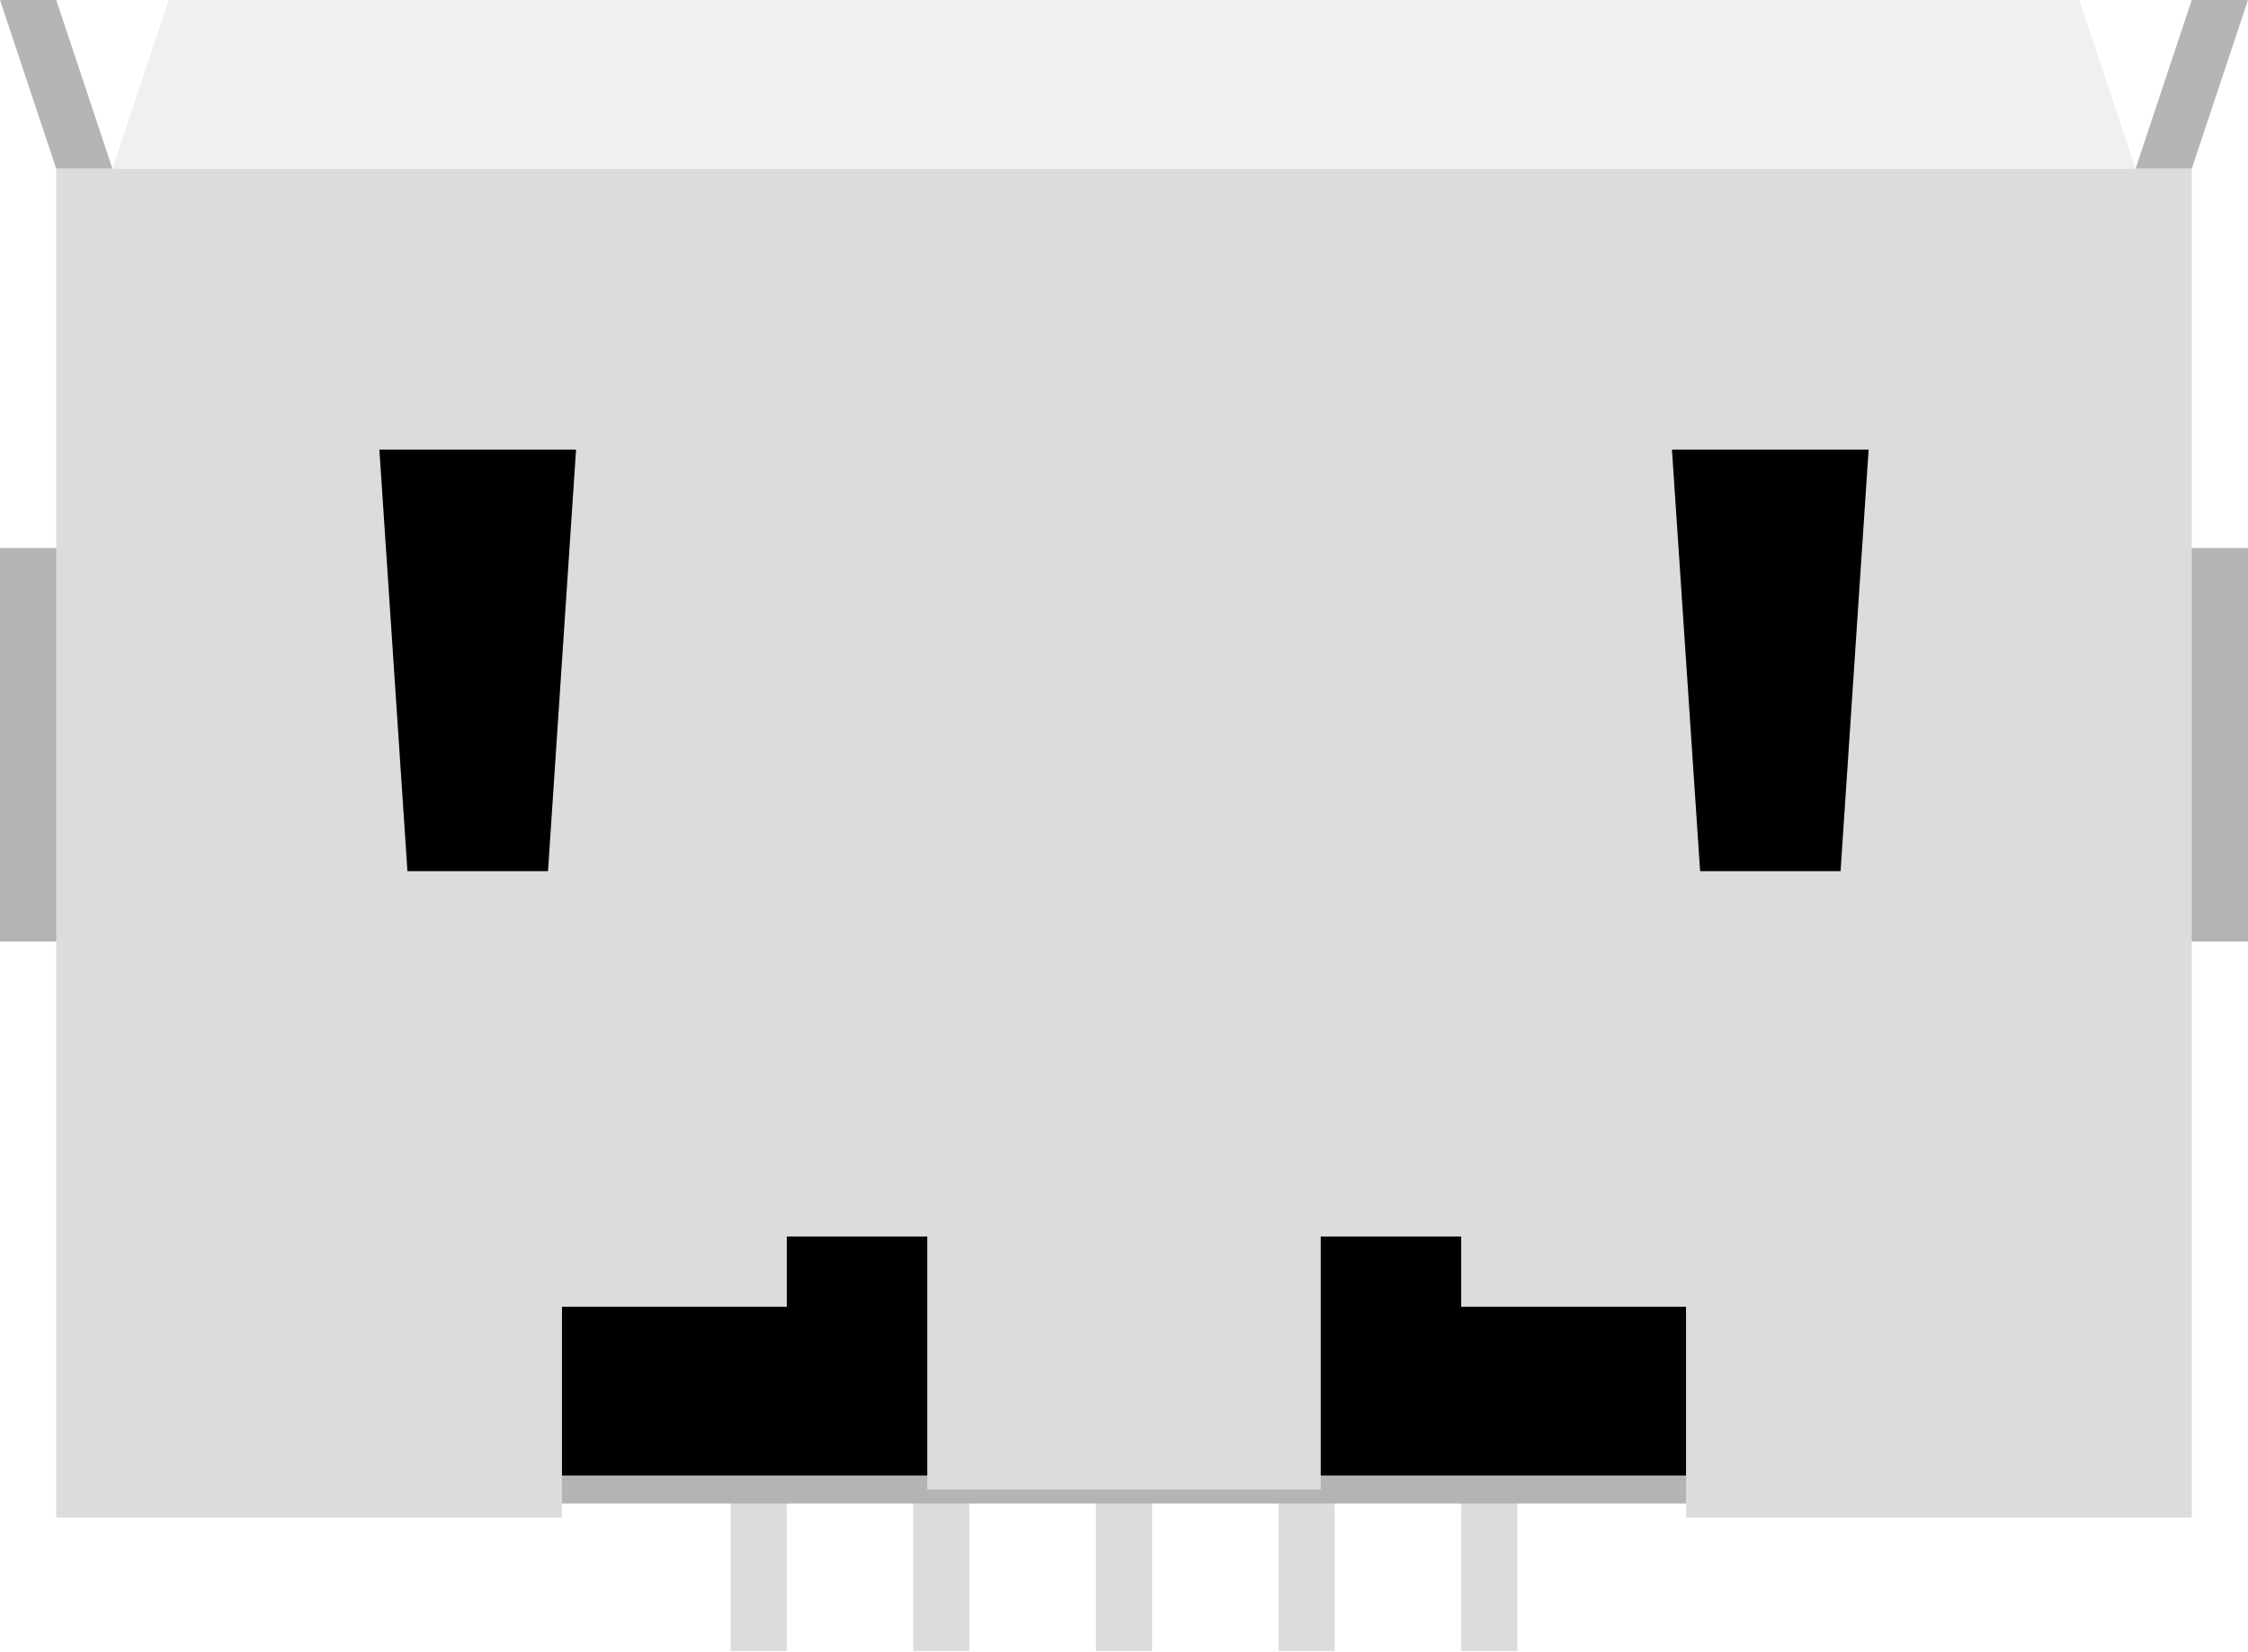
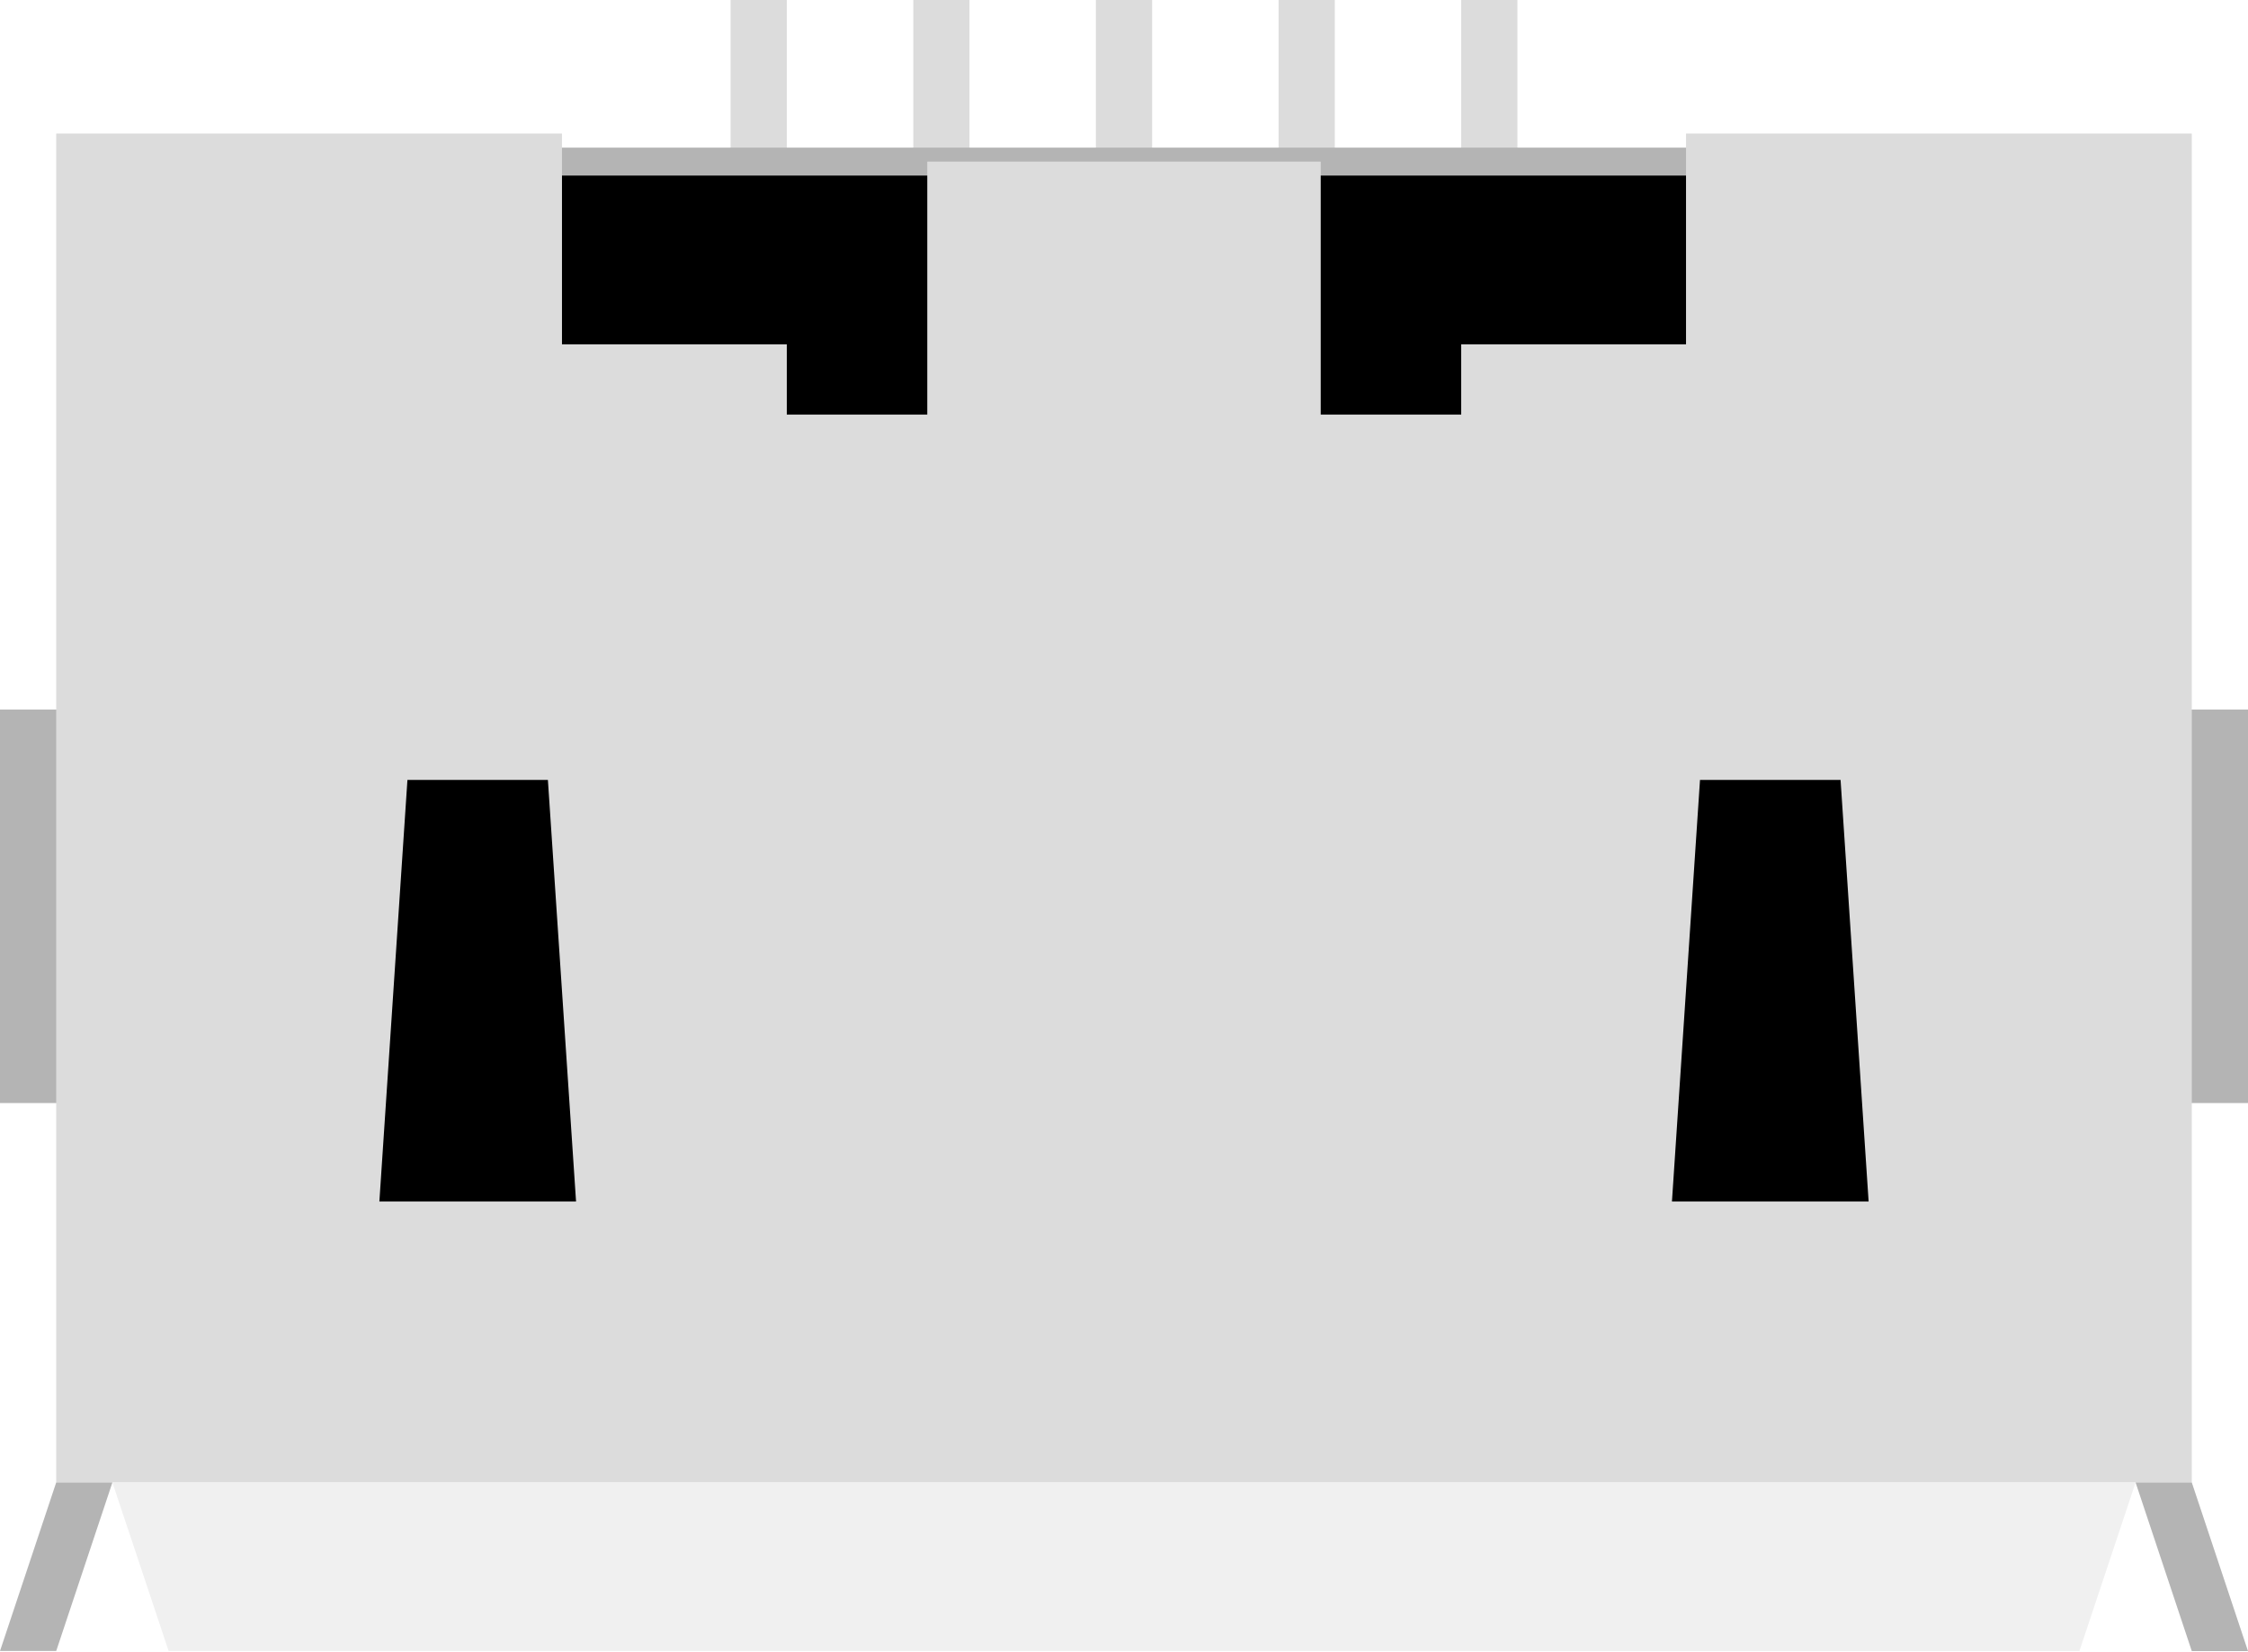
<svg xmlns="http://www.w3.org/2000/svg" version="1.2" baseProfile="tiny" id="Layer_1" x="0px" y="0px" width="22.677px" height="16.654px" viewBox="0 0 22.677 16.654" xml:space="preserve">
  <g>
-     <rect x="0" y="5.527" transform="matrix(-1 -8.983804e-11 8.983804e-11 -1 22.6772 15.0235)" fill="#B4B4B4" width="22.677" height="3.969" />
-     <rect x="11.055" y="13.252" transform="matrix(-1 -8.983804e-11 8.983804e-11 -1 22.6771 29.9055)" fill="#DCDCDC" width="0.567" height="3.402" />
-     <rect x="9.213" y="13.252" transform="matrix(-1 -8.983804e-11 8.983804e-11 -1 18.992 29.9055)" fill="#DCDCDC" width="0.567" height="3.402" />
-     <rect x="7.37" y="13.252" transform="matrix(-1 -8.983804e-11 8.983804e-11 -1 15.307 29.9055)" fill="#DCDCDC" width="0.567" height="3.402" />
-     <rect x="12.898" y="13.252" transform="matrix(-1 -8.983804e-11 8.983804e-11 -1 26.3621 29.9055)" fill="#DCDCDC" width="0.567" height="3.402" />
-     <rect x="14.74" y="13.252" transform="matrix(-1 -8.983804e-11 8.983804e-11 -1 30.0472 29.9055)" fill="#DCDCDC" width="0.567" height="3.402" />
-     <rect x="4.252" y="14.457" transform="matrix(-1 -8.977365e-11 8.977365e-11 -1 22.6771 29.622)" fill="#B4B4B4" width="14.173" height="0.709" />
-     <rect x="4.252" y="11.905" transform="matrix(-1 -8.977365e-11 8.977365e-11 -1 22.6771 26.7874)" width="14.173" height="2.976" />
-     <polygon fill="#DCDCDC" points="5.669,15.307 5.669,13.181 7.937,13.181 7.937,12.472 9.354,12.472 9.354,15.024 13.323,15.024    13.323,12.472 14.74,12.472 14.74,13.181 17.008,13.181 17.008,15.307 22.11,15.307 22.11,1.701 0.567,1.701 0.567,15.307  " />
-     <polygon points="16.866,4.535 18.85,4.535 18.567,8.787 17.15,8.787  " />
-     <polygon points="3.827,4.535 5.811,4.535 5.528,8.787 4.11,8.787  " />
-     <polygon fill="#F0F0F0" points="1.701,0 20.976,0 21.543,1.701 1.134,1.701  " />
-     <polygon fill="#B4B4B4" points="22.11,0 22.677,0 22.11,1.701 21.543,1.701  " />
-     <polygon fill="#B4B4B4" points="0,0 0.567,0 1.134,1.701 0.567,1.701  " />
+     <rect x="0" y="7.157" fill="#B4B4B4" width="22.677" height="3.969" />
+     <rect x="11.055" fill="#DCDCDC" width="0.567" height="3.402" />
+     <rect x="12.898" y="0" fill="#DCDCDC" width="0.567" height="3.402" />
+     <rect x="14.74" y="0" fill="#DCDCDC" width="0.567" height="3.402" />
+     <rect x="9.213" y="0" fill="#DCDCDC" width="0.567" height="3.402" />
+     <rect x="7.37" y="0" fill="#DCDCDC" width="0.567" height="3.402" />
+     <rect x="4.252" y="1.489" fill="#B4B4B4" width="14.173" height="0.709" />
+     <rect x="4.252" y="1.771" width="14.173" height="2.976" />
+     <polygon fill="#DCDCDC" points="17.008,1.347 17.008,3.473 14.74,3.473 14.74,4.182 13.323,4.182 13.323,1.63 9.354,1.63    9.354,4.182 7.937,4.182 7.937,3.473 5.669,3.473 5.669,1.347 0.567,1.347 0.567,14.953 22.11,14.953 22.11,1.347  " />
+     <polygon points="5.811,12.119 3.827,12.119 4.11,7.867 5.527,7.867  " />
+     <polygon points="18.85,12.119 16.866,12.119 17.149,7.867 18.567,7.867  " />
+     <polygon fill="#F0F0F0" points="20.976,16.654 1.701,16.653 1.134,14.953 21.543,14.953  " />
+     <polygon fill="#B4B4B4" points="0.567,16.653 0,16.653 0.567,14.953 1.134,14.953  " />
+     <polygon fill="#B4B4B4" points="22.677,16.654 22.11,16.654 21.543,14.953 22.11,14.953  " />
  </g>
</svg>
